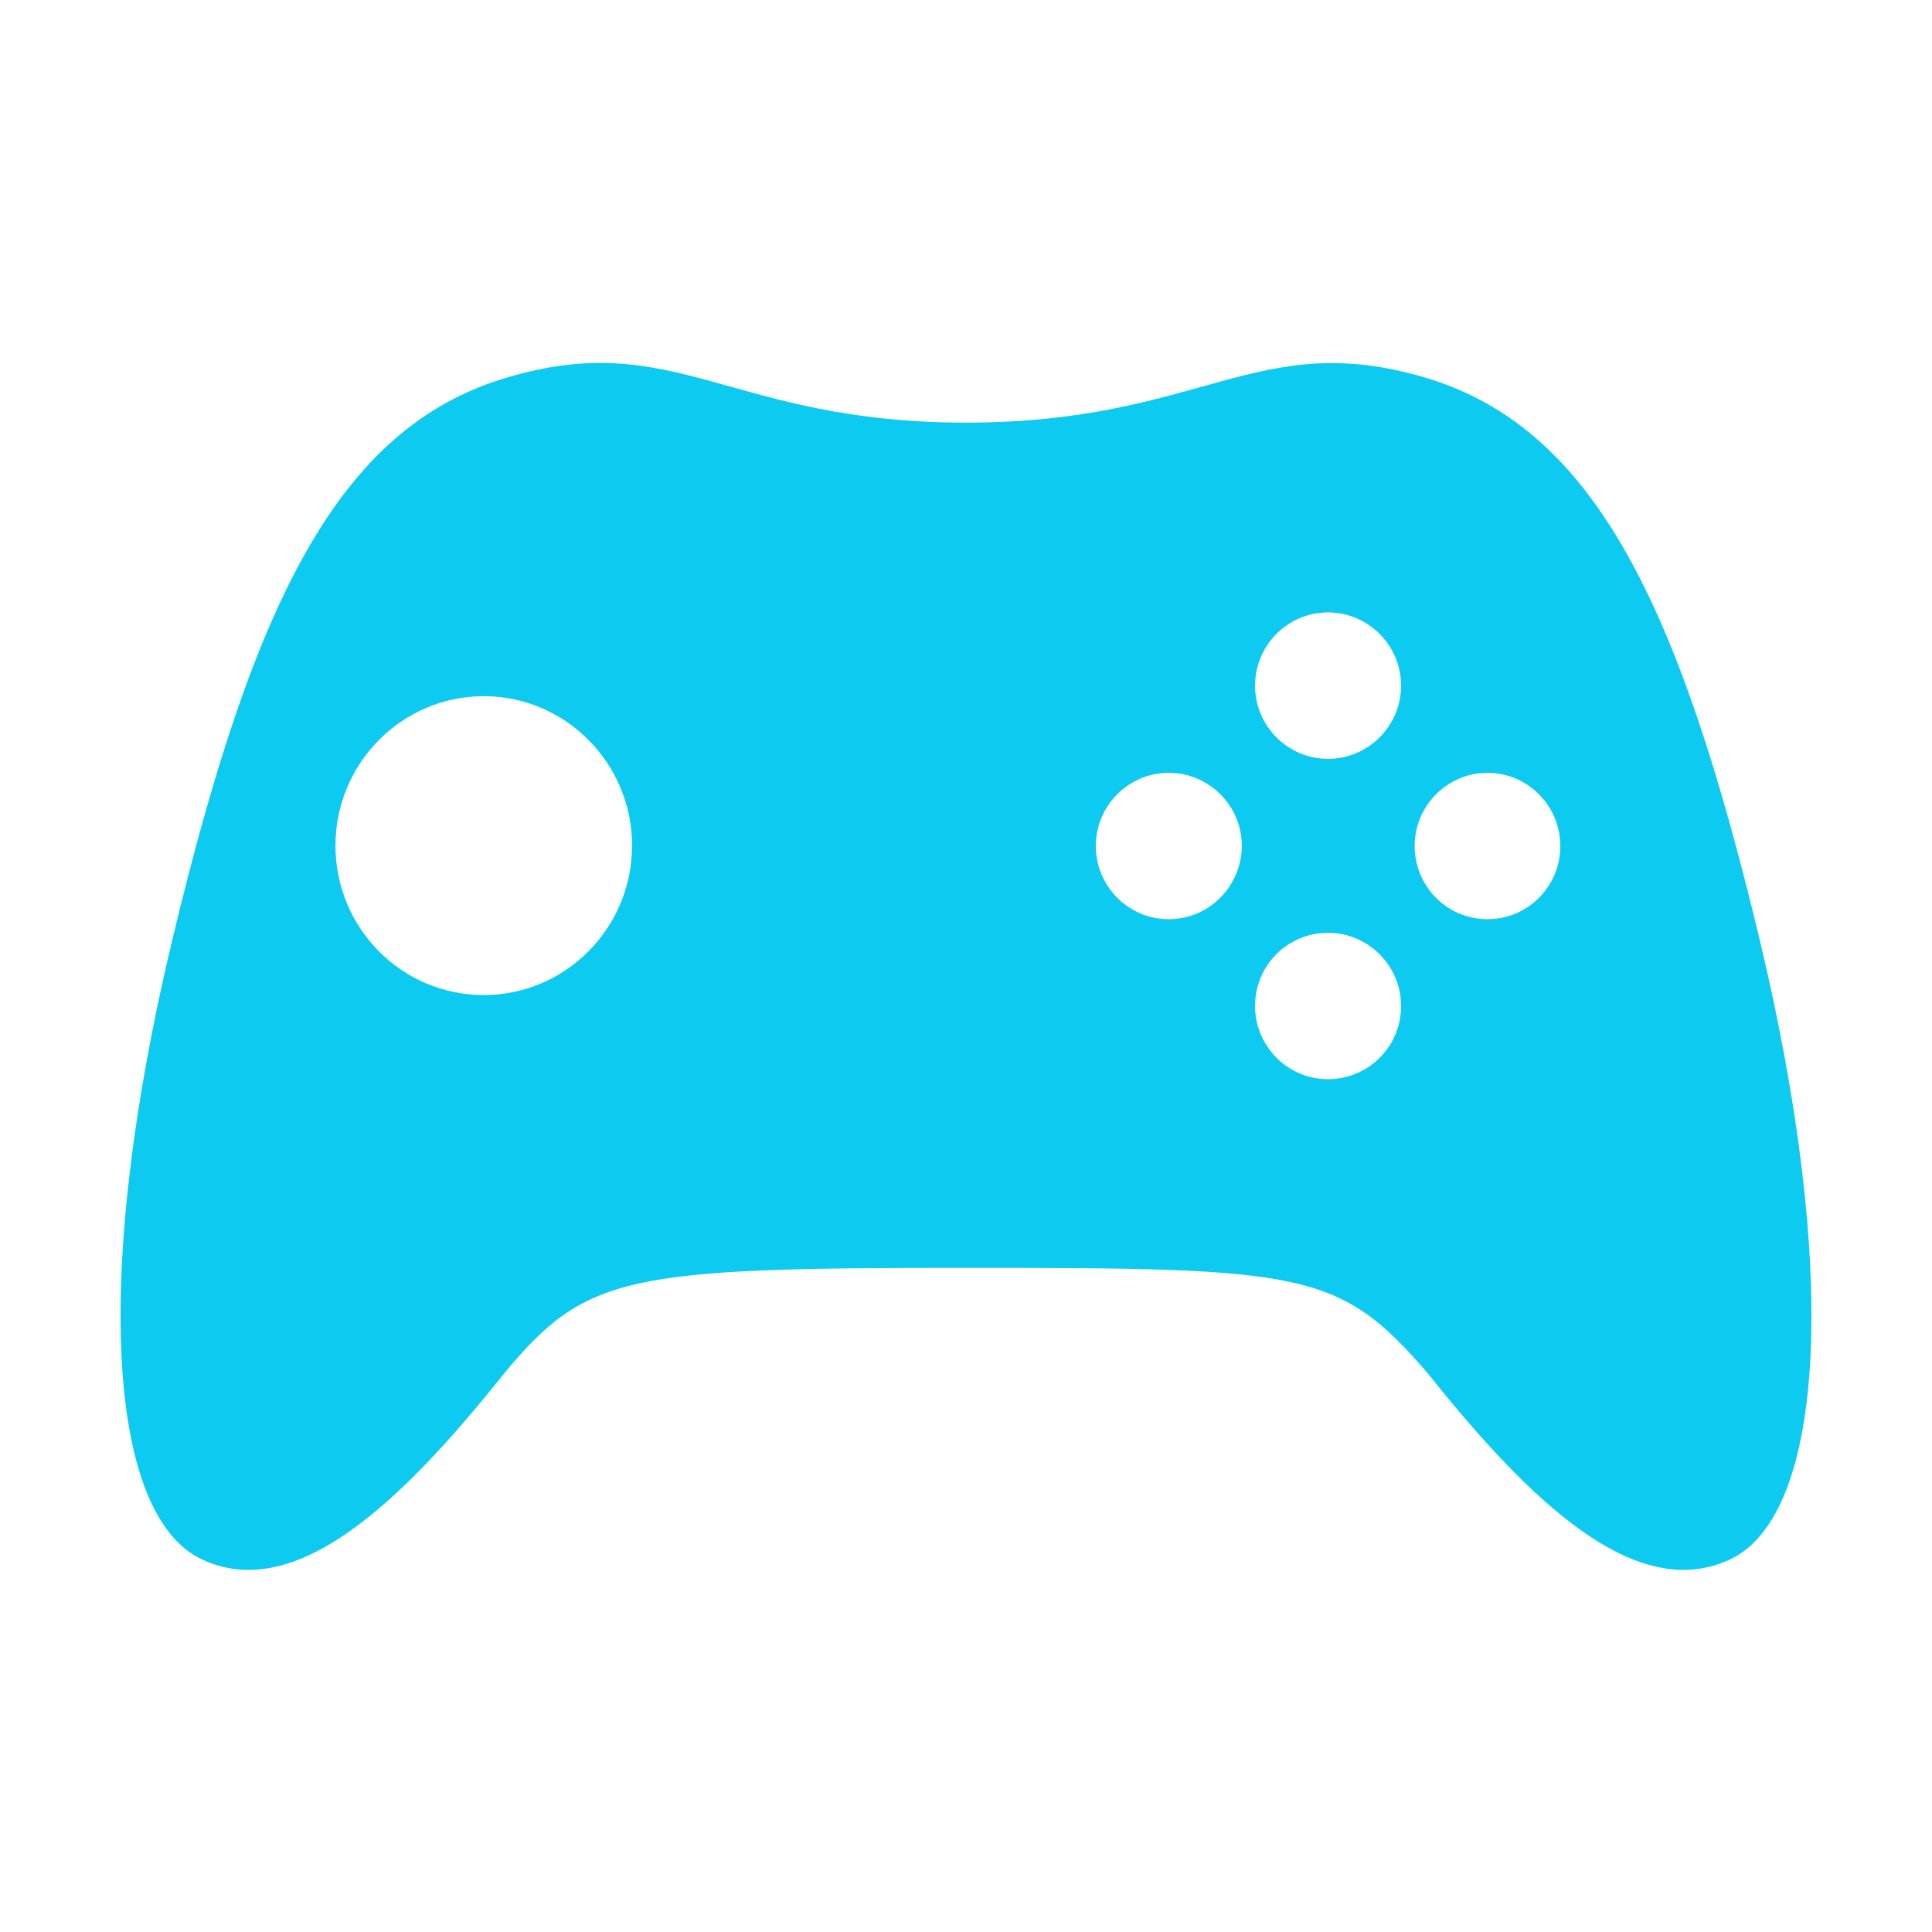
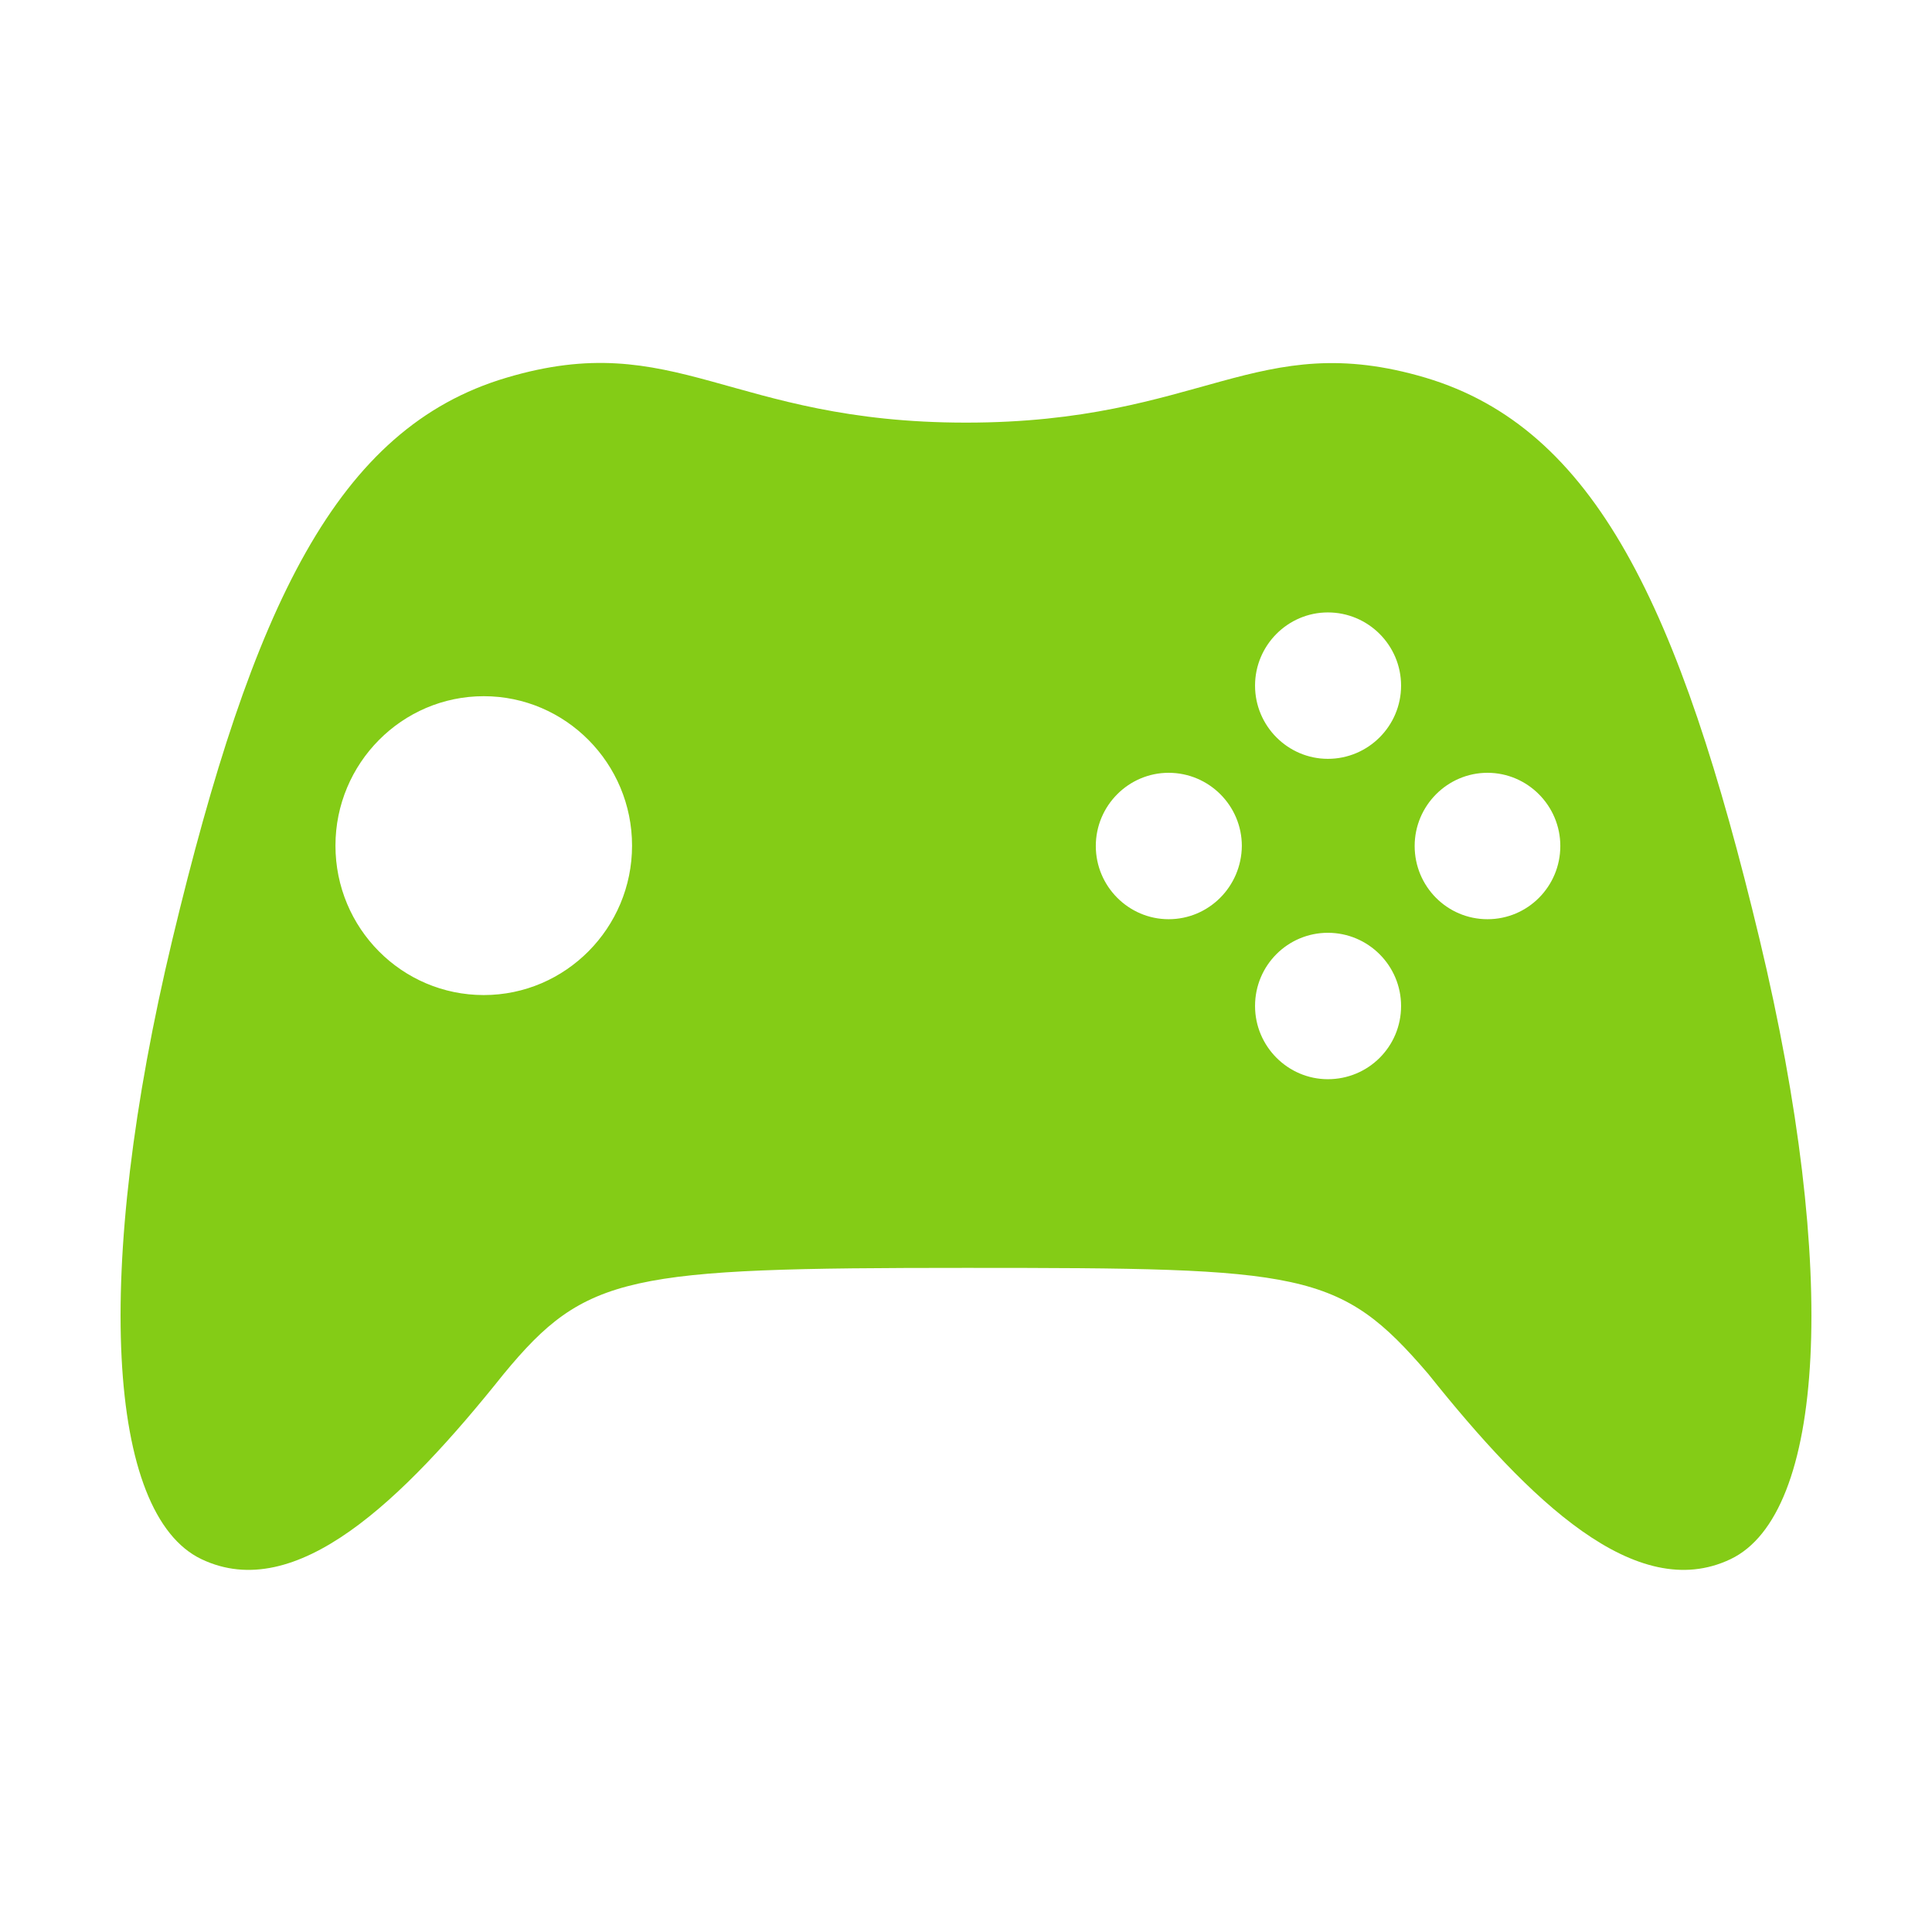
- <svg xmlns="http://www.w3.org/2000/svg" version="1.1" id="Layer_1" x="0px" y="0px" viewBox="0 0 512 512" style="enable-background:new 0 0 512 512;" xml:space="preserve">
-   <style type="text/css">
- 	.st0{fill:#0DCAF0;}
- </style>
-   <path class="st0" d="M377.8,100.1C332.9,86.8,318.8,112,256,112s-76.9-25.3-121.8-11.9c-44.9,13.3-67.3,60.4-88.5,148.8  c-21.2,88.5-17.3,152.4,7.7,164.3c25,11.9,53.2-15.4,80.1-49.1C155.3,337.7,166.2,336,256,336c89.7,0,99,0.7,122.5,28.1  c26.9,33.7,55.1,61,80.1,49.1s28.9-75.8,7.7-164.3C445.1,160.5,422.6,113.5,377.8,100.1z M128.2,263.7c-21.7,0-39.3-17.7-39.3-39.6  c0-21.8,17.6-39.6,39.3-39.6s39.3,17.8,39.3,39.6S149.9,263.7,128.2,263.7z M309.7,243.6c-10.6,0-19.3-8.7-19.3-19.4  s8.7-19.4,19.3-19.4c10.7,0,19.4,8.7,19.4,19.4C329,234.9,320.4,243.6,309.7,243.6z M351.9,286c-10.6,0-19.3-8.7-19.3-19.4  c0-10.8,8.7-19.4,19.3-19.4c10.7,0,19.4,8.7,19.4,19.4C371.3,277.4,362.6,286,351.9,286z M351.9,201.1c-10.6,0-19.3-8.7-19.3-19.4  s8.7-19.4,19.3-19.4c10.7,0,19.4,8.7,19.4,19.4C371.3,192.4,362.6,201.1,351.9,201.1z M394.2,243.6c-10.7,0-19.3-8.7-19.3-19.4  s8.7-19.4,19.3-19.4c10.6,0,19.3,8.7,19.3,19.4C413.5,234.9,404.9,243.6,394.2,243.6z" />
+ <svg xmlns="http://www.w3.org/2000/svg" version="1.1" id="Layer_1" viewBox="0 0 512 512" style="enable-background:new 0 0 512 512;">
+   <path class="st0" d="M377.8,100.1C332.9,86.8,318.8,112,256,112s-76.9-25.3-121.8-11.9c-44.9,13.3-67.3,60.4-88.5,148.8  c-21.2,88.5-17.3,152.4,7.7,164.3c25,11.9,53.2-15.4,80.1-49.1C155.3,337.7,166.2,336,256,336c89.7,0,99,0.7,122.5,28.1  c26.9,33.7,55.1,61,80.1,49.1s28.9-75.8,7.7-164.3C445.1,160.5,422.6,113.5,377.8,100.1z M128.2,263.7c-21.7,0-39.3-17.7-39.3-39.6  c0-21.8,17.6-39.6,39.3-39.6s39.3,17.8,39.3,39.6S149.9,263.7,128.2,263.7z M309.7,243.6c-10.6,0-19.3-8.7-19.3-19.4  s8.7-19.4,19.3-19.4c10.7,0,19.4,8.7,19.4,19.4C329,234.9,320.4,243.6,309.7,243.6z M351.9,286c-10.6,0-19.3-8.7-19.3-19.4  c0-10.8,8.7-19.4,19.3-19.4c10.7,0,19.4,8.7,19.4,19.4C371.3,277.4,362.6,286,351.9,286z M351.9,201.1c-10.6,0-19.3-8.7-19.3-19.4  s8.7-19.4,19.3-19.4c10.7,0,19.4,8.7,19.4,19.4C371.3,192.4,362.6,201.1,351.9,201.1z M394.2,243.6c-10.7,0-19.3-8.7-19.3-19.4  s8.7-19.4,19.3-19.4c10.6,0,19.3,8.7,19.3,19.4C413.5,234.9,404.9,243.6,394.2,243.6z" fill="rgb(132,204,22)" />
</svg>
